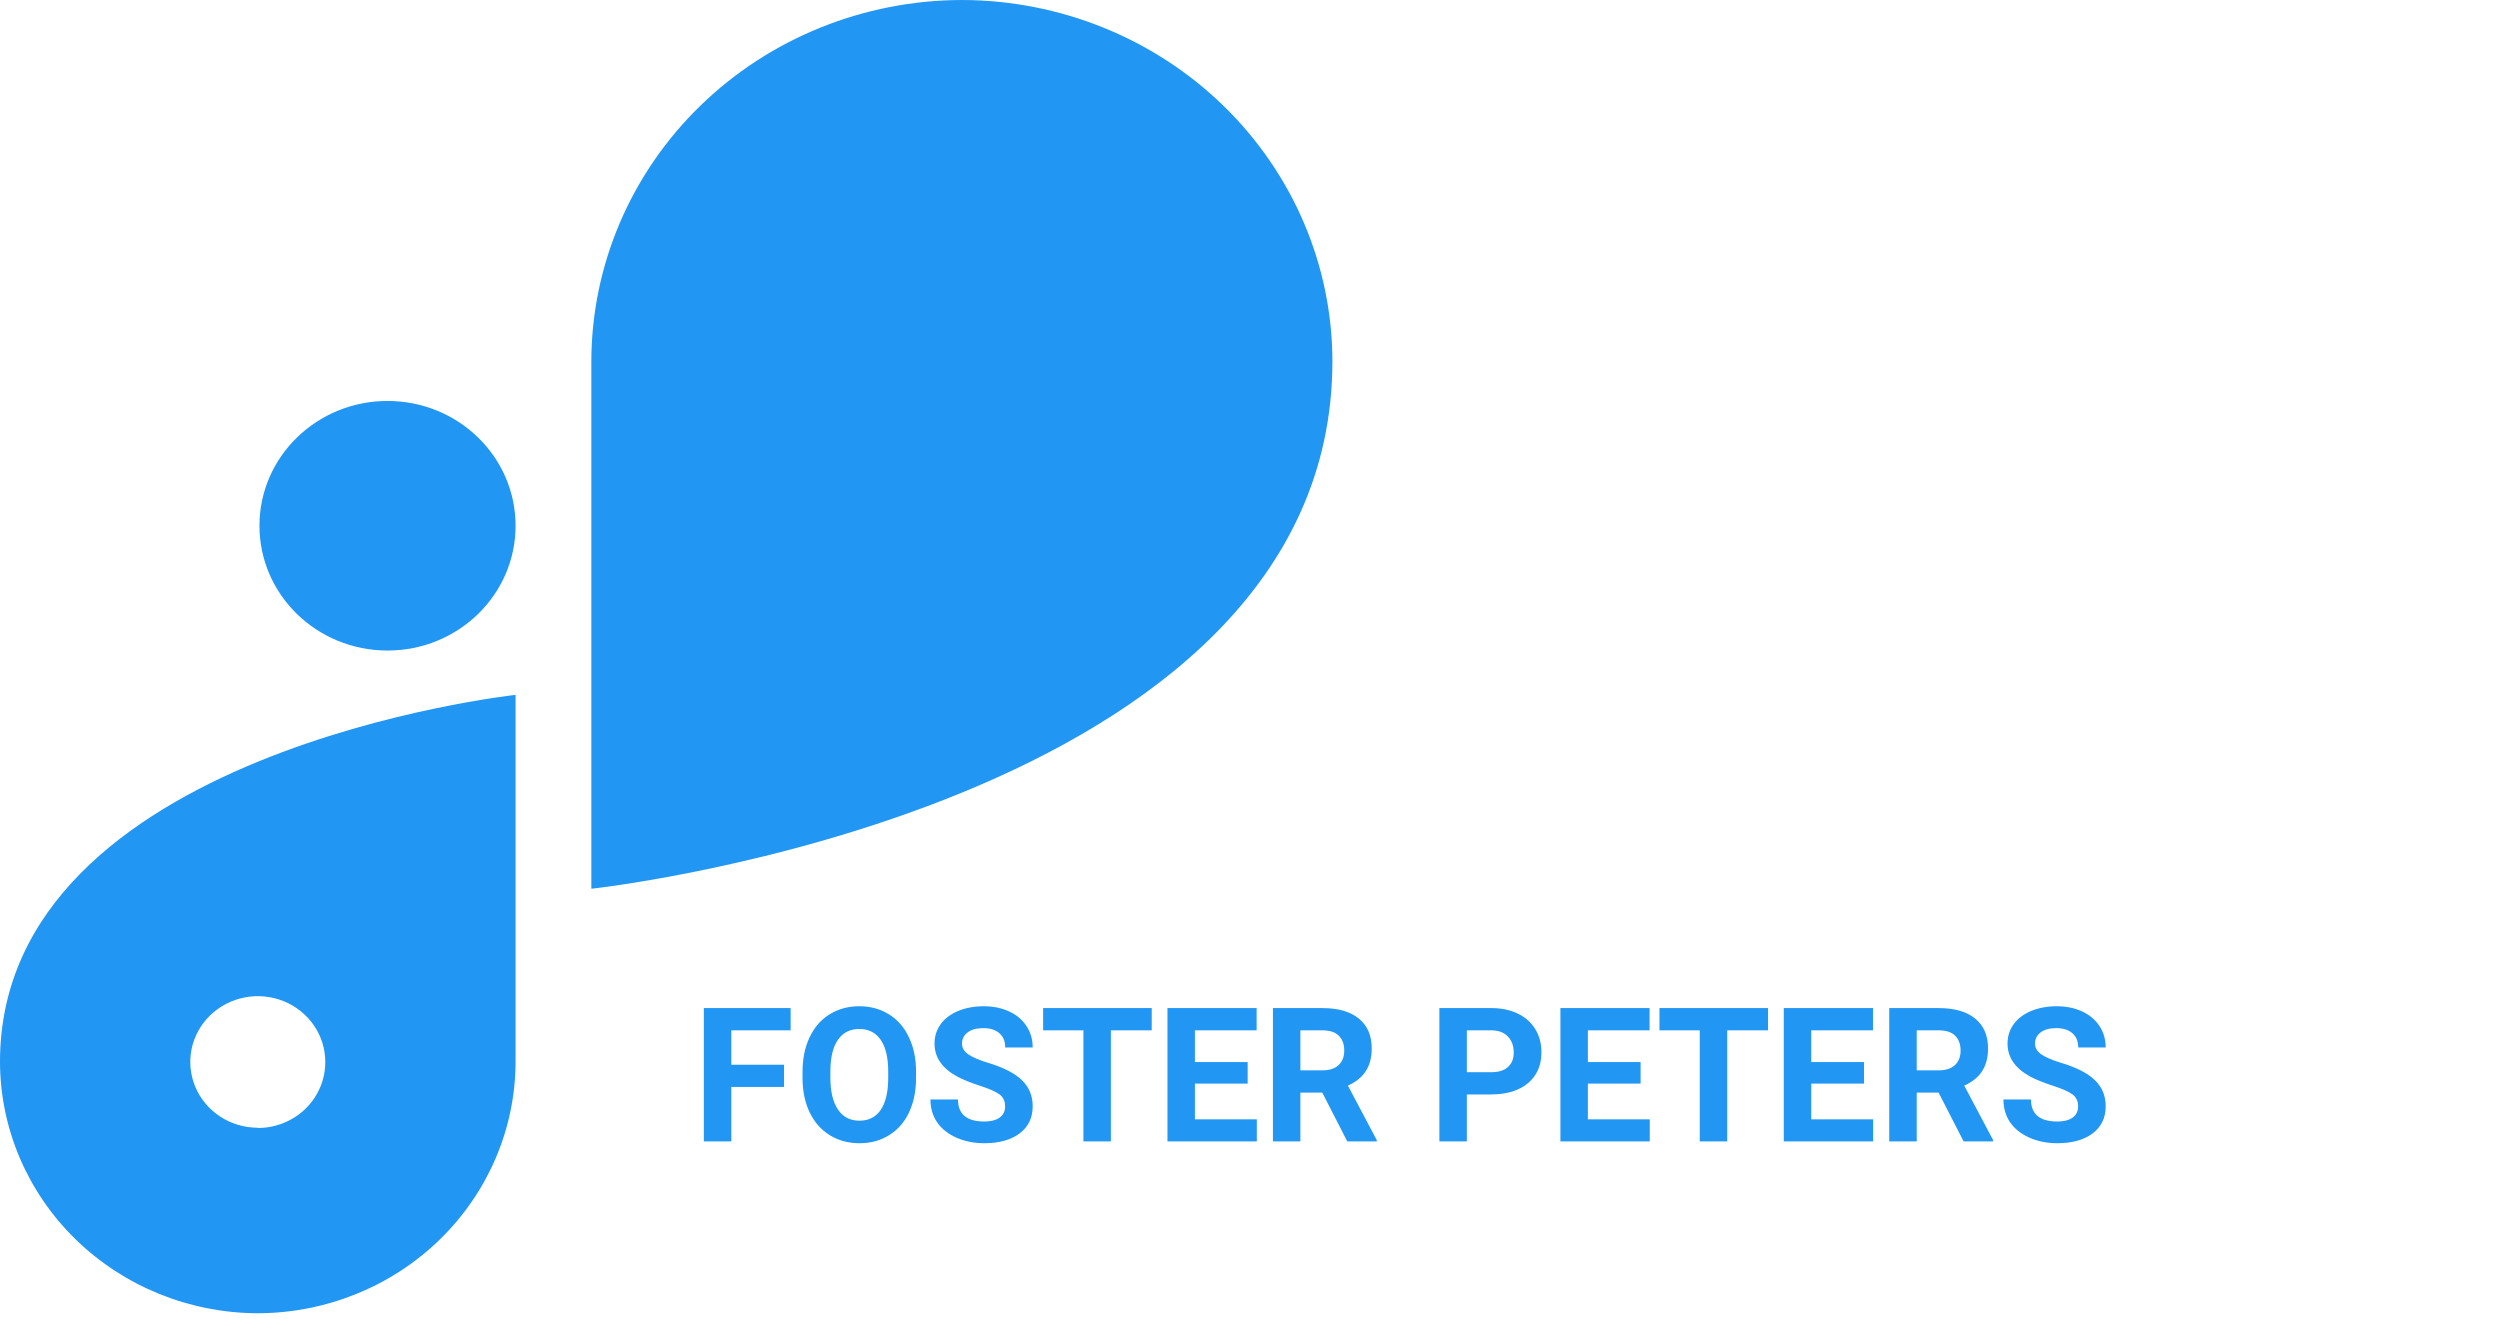
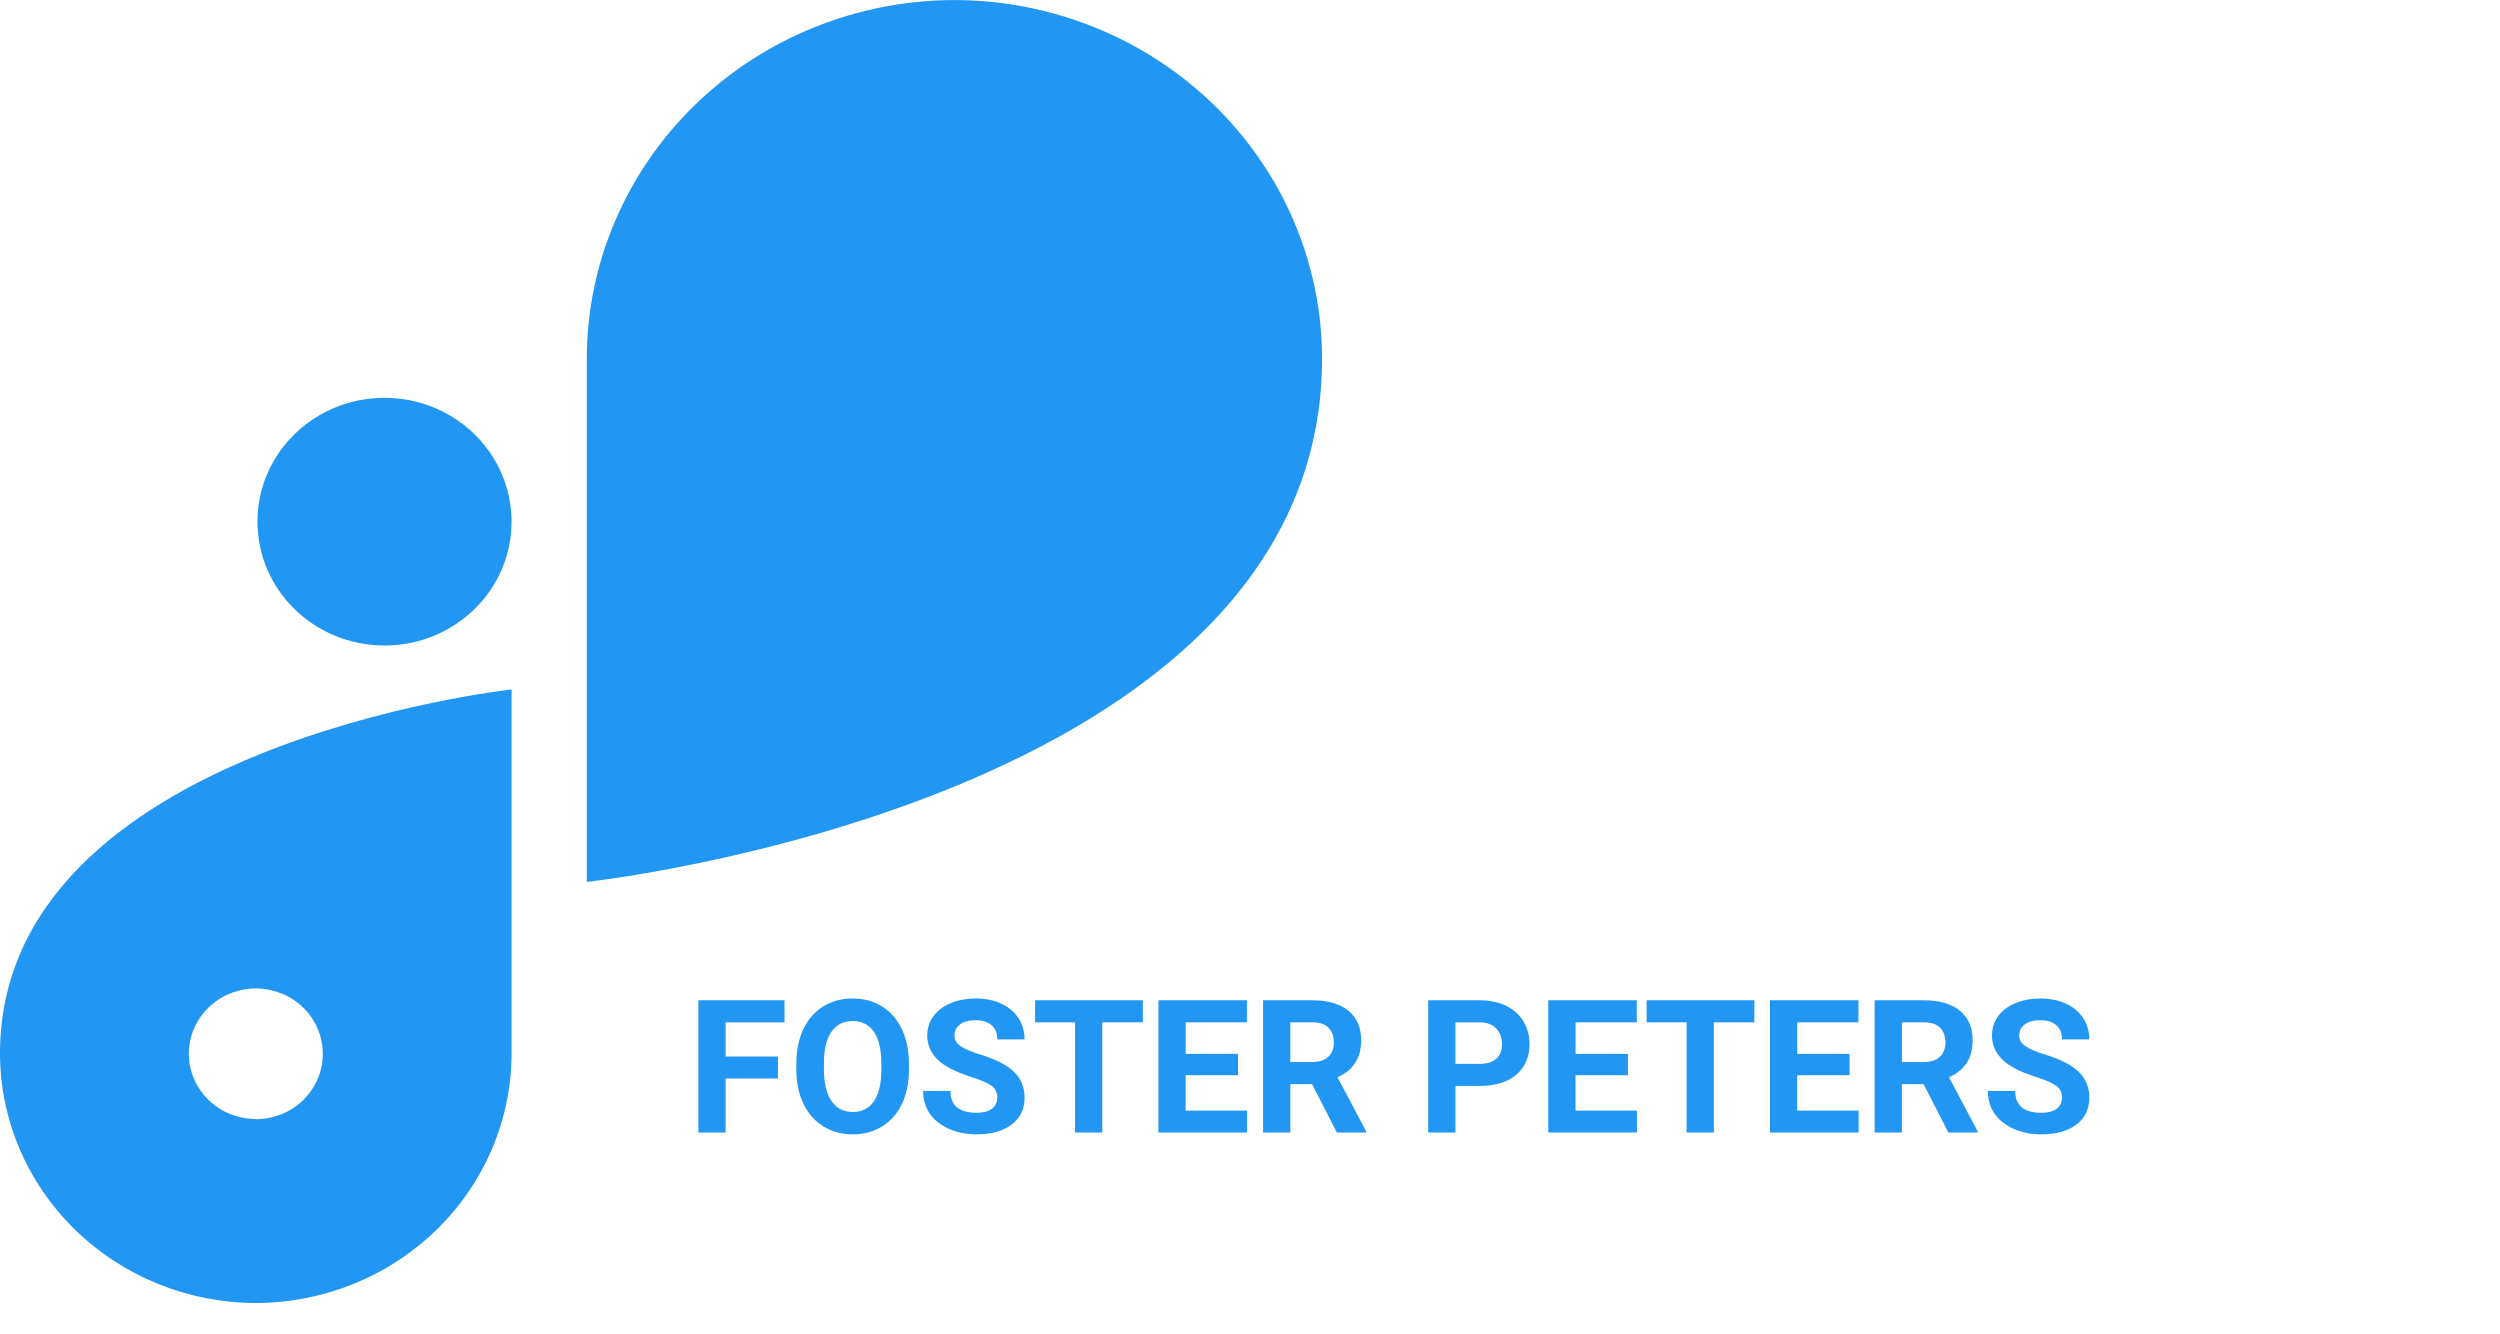
- <svg xmlns="http://www.w3.org/2000/svg" width="80" height="43" viewBox="0 0 80 43" fill="none">
-   <path d="M12.402 12.831H12.399C10.137 12.831 8.303 14.618 8.303 16.822V16.825C8.303 19.029 10.137 20.817 12.399 20.817H12.402C14.664 20.817 16.498 19.029 16.498 16.825V16.822C16.498 14.618 14.664 12.831 12.402 12.831Z" fill="#2196F3" />
-   <path d="M42.637 11.555C42.63 8.492 41.379 5.558 39.158 3.392C36.936 1.227 33.925 0.007 30.783 0V0C27.64 0.006 24.627 1.225 22.404 3.39C20.181 5.556 18.93 8.492 18.923 11.555V28.44C18.923 28.44 42.634 25.867 42.637 11.557V11.555Z" fill="#2196F3" />
-   <path d="M-8.39233e-05 33.982C0.006 36.113 0.876 38.155 2.422 39.661C3.968 41.168 6.063 42.018 8.249 42.024C10.435 42.018 12.53 41.169 14.075 39.663C15.621 38.156 16.492 36.115 16.498 33.985V22.236C16.498 22.236 -8.39233e-05 24.028 -8.39233e-05 33.982ZM8.249 36.087C7.822 36.087 7.404 35.964 7.049 35.733C6.694 35.501 6.417 35.173 6.253 34.788C6.09 34.403 6.047 33.98 6.13 33.572C6.214 33.163 6.42 32.788 6.722 32.494C7.024 32.199 7.409 31.999 7.828 31.918C8.247 31.836 8.681 31.878 9.076 32.037C9.471 32.197 9.808 32.467 10.045 32.813C10.283 33.159 10.409 33.566 10.409 33.982C10.41 34.259 10.355 34.534 10.247 34.79C10.139 35.047 9.98 35.28 9.78 35.476C9.579 35.672 9.34 35.828 9.078 35.934C8.815 36.041 8.534 36.095 8.249 36.095V36.087Z" fill="#2196F3" />
-   <path d="M25.089 34.781H23.402V36.524H22.523V32.259H25.3V32.971H23.402V34.072H25.089V34.781ZM29.314 34.488C29.314 34.908 29.239 35.276 29.091 35.593C28.943 35.909 28.73 36.153 28.452 36.325C28.177 36.497 27.861 36.583 27.503 36.583C27.15 36.583 26.834 36.498 26.557 36.328C26.279 36.158 26.065 35.916 25.912 35.602C25.76 35.285 25.683 34.922 25.681 34.512V34.301C25.681 33.881 25.756 33.512 25.907 33.193C26.059 32.873 26.273 32.628 26.548 32.458C26.825 32.286 27.142 32.2 27.497 32.2C27.853 32.2 28.168 32.286 28.444 32.458C28.721 32.628 28.935 32.873 29.085 33.193C29.238 33.512 29.314 33.88 29.314 34.298V34.488ZM28.423 34.295C28.423 33.848 28.343 33.508 28.183 33.275C28.023 33.043 27.794 32.927 27.497 32.927C27.202 32.927 26.975 33.042 26.815 33.273C26.654 33.501 26.573 33.837 26.572 34.28V34.488C26.572 34.924 26.652 35.262 26.812 35.502C26.972 35.742 27.202 35.862 27.503 35.862C27.798 35.862 28.025 35.747 28.183 35.517C28.341 35.284 28.421 34.946 28.423 34.503V34.295ZM32.164 35.405C32.164 35.239 32.106 35.112 31.988 35.024C31.871 34.935 31.66 34.841 31.356 34.743C31.051 34.644 30.81 34.546 30.632 34.45C30.148 34.188 29.905 33.836 29.905 33.393C29.905 33.162 29.97 32.957 30.099 32.777C30.23 32.596 30.416 32.454 30.658 32.352C30.903 32.251 31.176 32.2 31.479 32.2C31.783 32.2 32.055 32.256 32.293 32.367C32.532 32.477 32.716 32.632 32.847 32.833C32.98 33.034 33.046 33.263 33.046 33.519H32.167C32.167 33.323 32.106 33.172 31.983 33.065C31.86 32.955 31.687 32.9 31.464 32.9C31.249 32.9 31.082 32.946 30.963 33.038C30.844 33.128 30.784 33.247 30.784 33.395C30.784 33.534 30.854 33.65 30.992 33.744C31.133 33.838 31.339 33.926 31.611 34.008C32.111 34.158 32.475 34.345 32.703 34.567C32.932 34.79 33.046 35.067 33.046 35.399C33.046 35.769 32.907 36.059 32.627 36.27C32.348 36.478 31.972 36.583 31.499 36.583C31.171 36.583 30.872 36.523 30.603 36.404C30.333 36.283 30.127 36.118 29.985 35.909C29.844 35.7 29.774 35.458 29.774 35.183H30.655C30.655 35.653 30.937 35.889 31.499 35.889C31.708 35.889 31.871 35.847 31.988 35.763C32.106 35.677 32.164 35.558 32.164 35.405ZM36.855 32.971H35.548V36.524H34.669V32.971H33.38V32.259H36.855V32.971ZM39.925 34.676H38.237V35.818H40.218V36.524H37.359V32.259H40.212V32.971H38.237V33.987H39.925V34.676ZM42.313 34.963H41.612V36.524H40.734V32.259H42.319C42.822 32.259 43.211 32.371 43.485 32.596C43.758 32.82 43.895 33.138 43.895 33.548C43.895 33.839 43.831 34.082 43.704 34.277C43.579 34.471 43.389 34.625 43.133 34.74L44.056 36.483V36.524H43.112L42.313 34.963ZM41.612 34.251H42.322C42.542 34.251 42.713 34.195 42.834 34.084C42.955 33.971 43.016 33.815 43.016 33.618C43.016 33.417 42.958 33.259 42.843 33.144C42.73 33.028 42.555 32.971 42.319 32.971H41.612V34.251ZM46.939 35.022V36.524H46.06V32.259H47.724C48.044 32.259 48.325 32.317 48.568 32.435C48.812 32.552 48.999 32.719 49.13 32.935C49.261 33.15 49.326 33.395 49.326 33.671C49.326 34.089 49.183 34.419 48.896 34.661C48.611 34.901 48.215 35.022 47.709 35.022H46.939ZM46.939 34.31H47.724C47.956 34.31 48.133 34.255 48.254 34.145C48.377 34.036 48.439 33.88 48.439 33.677C48.439 33.468 48.377 33.299 48.254 33.17C48.131 33.041 47.961 32.975 47.744 32.971H46.939V34.31ZM52.499 34.676H50.812V35.818H52.792V36.524H49.933V32.259H52.786V32.971H50.812V33.987H52.499V34.676ZM56.577 32.971H55.271V36.524H54.392V32.971H53.103V32.259H56.577V32.971ZM59.648 34.676H57.96V35.818H59.941V36.524H57.081V32.259H59.935V32.971H57.96V33.987H59.648V34.676ZM62.035 34.963H61.335V36.524H60.456V32.259H62.041C62.545 32.259 62.934 32.371 63.207 32.596C63.481 32.82 63.617 33.138 63.617 33.548C63.617 33.839 63.554 34.082 63.427 34.277C63.302 34.471 63.111 34.625 62.856 34.74L63.779 36.483V36.524H62.835L62.035 34.963ZM61.335 34.251H62.044C62.265 34.251 62.436 34.195 62.557 34.084C62.678 33.971 62.739 33.815 62.739 33.618C62.739 33.417 62.681 33.259 62.566 33.144C62.452 33.028 62.278 32.971 62.041 32.971H61.335V34.251ZM66.5 35.405C66.5 35.239 66.442 35.112 66.324 35.024C66.207 34.935 65.996 34.841 65.692 34.743C65.387 34.644 65.146 34.546 64.968 34.45C64.484 34.188 64.241 33.836 64.241 33.393C64.241 33.162 64.306 32.957 64.435 32.777C64.566 32.596 64.752 32.454 64.994 32.352C65.239 32.251 65.512 32.2 65.815 32.2C66.119 32.2 66.391 32.256 66.629 32.367C66.867 32.477 67.052 32.632 67.183 32.833C67.316 33.034 67.382 33.263 67.382 33.519H66.503C66.503 33.323 66.442 33.172 66.319 33.065C66.195 32.955 66.023 32.9 65.8 32.9C65.585 32.9 65.418 32.946 65.299 33.038C65.18 33.128 65.12 33.247 65.12 33.395C65.12 33.534 65.19 33.65 65.328 33.744C65.469 33.838 65.675 33.926 65.947 34.008C66.447 34.158 66.811 34.345 67.039 34.567C67.268 34.79 67.382 35.067 67.382 35.399C67.382 35.769 67.242 36.059 66.963 36.27C66.684 36.478 66.308 36.583 65.835 36.583C65.507 36.583 65.208 36.523 64.939 36.404C64.669 36.283 64.463 36.118 64.32 35.909C64.18 35.7 64.11 35.458 64.11 35.183H64.991C64.991 35.653 65.273 35.889 65.835 35.889C66.044 35.889 66.207 35.847 66.324 35.763C66.442 35.677 66.5 35.558 66.5 35.405Z" fill="#2196F3" />
+ <svg xmlns="http://www.w3.org/2000/svg" version="1.1" width="60" height="32" viewBox="0 0 60 32">
+   <path fill="#2196f3" d="M9.229 9.548h-0.002c-1.684 0-3.048 1.33-3.048 2.971v0.002c0 1.641 1.365 2.971 3.048 2.971h0.002c1.684 0 3.048-1.33 3.048-2.971v-0.002c0-1.641-1.365-2.971-3.048-2.971z" />
+   <path fill="#2196f3" d="M31.73 8.599c-0.005-2.279-0.936-4.463-2.589-6.074s-3.894-2.519-6.233-2.524v0c-2.339 0.004-4.581 0.911-6.235 2.523s-2.586 3.796-2.59 6.076v12.566c0 0 17.645-1.915 17.647-12.564v-0.002z" />
+   <path fill="#2196f3" d="M-0 25.289c0.004 1.586 0.652 3.105 1.803 4.226s2.709 1.753 4.336 1.758c1.627-0.005 3.185-0.636 4.336-1.757s1.799-2.64 1.803-4.225v-8.744c0 0-12.278 1.334-12.278 8.742zM6.139 26.856c-0.318 0-0.629-0.092-0.893-0.264s-0.47-0.417-0.592-0.703-0.154-0.601-0.091-0.905c0.062-0.304 0.215-0.583 0.44-0.802s0.511-0.368 0.823-0.429c0.312-0.060 0.635-0.029 0.929 0.089s0.545 0.319 0.721 0.577c0.177 0.258 0.271 0.561 0.271 0.87 0.001 0.206-0.040 0.411-0.121 0.601s-0.199 0.364-0.348 0.51c-0.149 0.146-0.327 0.262-0.522 0.341s-0.405 0.12-0.617 0.12v-0.006z" />
+   <path fill="#2196f3" d="M18.671 25.884h-1.256v1.297h-0.654v-3.174h2.067v0.53h-1.413v0.82h1.256v0.528zM21.815 25.666c0 0.312-0.055 0.587-0.166 0.822s-0.269 0.417-0.475 0.545c-0.205 0.128-0.44 0.192-0.706 0.192-0.263 0-0.498-0.063-0.704-0.19s-0.366-0.307-0.48-0.541c-0.113-0.235-0.171-0.506-0.172-0.811v-0.157c0-0.312 0.056-0.587 0.168-0.824 0.113-0.238 0.273-0.421 0.477-0.547 0.206-0.128 0.442-0.192 0.706-0.192s0.499 0.064 0.704 0.192c0.206 0.126 0.366 0.309 0.477 0.547 0.113 0.237 0.17 0.511 0.17 0.822v0.142zM21.152 25.522c0-0.333-0.060-0.586-0.179-0.759s-0.289-0.259-0.51-0.259c-0.219 0-0.389 0.086-0.508 0.257-0.119 0.17-0.18 0.42-0.181 0.75v0.155c0 0.324 0.060 0.576 0.179 0.754s0.291 0.268 0.515 0.268c0.22 0 0.388-0.086 0.506-0.257 0.118-0.173 0.177-0.424 0.179-0.754v-0.155zM23.936 26.348c0-0.124-0.044-0.218-0.131-0.283-0.087-0.067-0.244-0.137-0.471-0.209-0.227-0.074-0.406-0.147-0.539-0.218-0.36-0.195-0.541-0.457-0.541-0.787 0-0.172 0.048-0.324 0.144-0.458 0.097-0.135 0.236-0.241 0.416-0.316 0.182-0.076 0.385-0.113 0.61-0.113 0.227 0 0.429 0.041 0.606 0.124 0.177 0.081 0.315 0.197 0.412 0.347 0.099 0.15 0.148 0.32 0.148 0.51h-0.654c0-0.145-0.046-0.258-0.137-0.338-0.092-0.081-0.22-0.122-0.386-0.122-0.16 0-0.284 0.034-0.373 0.102-0.089 0.067-0.133 0.156-0.133 0.266 0 0.103 0.052 0.19 0.155 0.259 0.105 0.070 0.258 0.135 0.46 0.196 0.372 0.112 0.643 0.251 0.813 0.416s0.255 0.372 0.255 0.619c0 0.275-0.104 0.491-0.312 0.648-0.208 0.156-0.488 0.233-0.839 0.233-0.244 0-0.467-0.044-0.667-0.133-0.201-0.090-0.354-0.213-0.46-0.368-0.105-0.156-0.157-0.336-0.157-0.541h0.656c0 0.35 0.209 0.525 0.628 0.525 0.156 0 0.277-0.031 0.364-0.094 0.087-0.064 0.131-0.153 0.131-0.266zM27.427 24.536h-0.972v2.645h-0.654v-2.645h-0.959v-0.53h2.586v0.53zM29.712 25.805h-1.256v0.85h1.474v0.525h-2.128v-3.174h2.124v0.53h-1.469v0.757h1.256v0.512zM31.489 26.019h-0.521v1.162h-0.654v-3.174h1.18c0.375 0 0.664 0.084 0.868 0.251s0.305 0.403 0.305 0.709c0 0.217-0.047 0.397-0.142 0.543-0.093 0.144-0.235 0.259-0.425 0.344l0.687 1.297v0.030h-0.702l-0.595-1.162zM30.967 25.489h0.528c0.164 0 0.291-0.041 0.382-0.124 0.090-0.084 0.135-0.2 0.135-0.347 0-0.15-0.043-0.267-0.129-0.353-0.084-0.086-0.214-0.129-0.39-0.129h-0.525v0.953zM34.931 26.063v1.118h-0.654v-3.174h1.238c0.238 0 0.448 0.044 0.628 0.131 0.182 0.087 0.321 0.212 0.419 0.373 0.097 0.16 0.146 0.342 0.146 0.547 0 0.311-0.107 0.557-0.321 0.737-0.212 0.179-0.507 0.268-0.883 0.268h-0.573zM34.931 25.533h0.584c0.173 0 0.305-0.041 0.395-0.122 0.092-0.081 0.137-0.198 0.137-0.349 0-0.156-0.046-0.281-0.137-0.377s-0.218-0.145-0.379-0.148h-0.6v0.996zM39.069 25.805h-1.256v0.85h1.474v0.525h-2.128v-3.174h2.124v0.53h-1.469v0.757h1.256v0.512zM42.104 24.536h-0.972v2.645h-0.654v-2.645h-0.959v-0.53h2.586v0.53zM44.389 25.805h-1.256v0.85h1.474v0.525h-2.128v-3.174h2.124v0.53h-1.469v0.757h1.256v0.512zM46.166 26.019h-0.521v1.162h-0.654v-3.174h1.179c0.375 0 0.664 0.084 0.868 0.251s0.305 0.403 0.305 0.709c0 0.217-0.047 0.397-0.142 0.543-0.093 0.144-0.235 0.259-0.425 0.344l0.687 1.297v0.030h-0.702l-0.595-1.162zM45.645 25.489h0.528c0.164 0 0.291-0.041 0.382-0.124 0.090-0.084 0.135-0.2 0.135-0.347 0-0.15-0.043-0.267-0.129-0.353-0.084-0.086-0.214-0.129-0.39-0.129h-0.525v0.953zM49.489 26.348c0-0.124-0.044-0.218-0.131-0.283-0.087-0.067-0.244-0.137-0.471-0.209-0.227-0.074-0.406-0.147-0.538-0.218-0.36-0.195-0.541-0.457-0.541-0.787 0-0.172 0.048-0.324 0.144-0.458 0.097-0.135 0.236-0.241 0.416-0.316 0.182-0.076 0.385-0.113 0.61-0.113 0.227 0 0.429 0.041 0.606 0.124 0.177 0.081 0.315 0.197 0.412 0.347 0.099 0.15 0.148 0.32 0.148 0.51h-0.654c0-0.145-0.046-0.258-0.137-0.338-0.092-0.081-0.22-0.122-0.386-0.122-0.16 0-0.284 0.034-0.373 0.102-0.089 0.067-0.133 0.156-0.133 0.266 0 0.103 0.052 0.19 0.155 0.259 0.105 0.070 0.258 0.135 0.46 0.196 0.372 0.112 0.643 0.251 0.813 0.416s0.255 0.372 0.255 0.619c0 0.275-0.104 0.491-0.312 0.648-0.208 0.156-0.488 0.233-0.839 0.233-0.244 0-0.467-0.044-0.667-0.133-0.201-0.090-0.354-0.213-0.46-0.368-0.105-0.156-0.157-0.336-0.157-0.541h0.656c0 0.35 0.209 0.525 0.628 0.525 0.156 0 0.277-0.031 0.364-0.094 0.087-0.064 0.131-0.153 0.131-0.266z" />
</svg>
